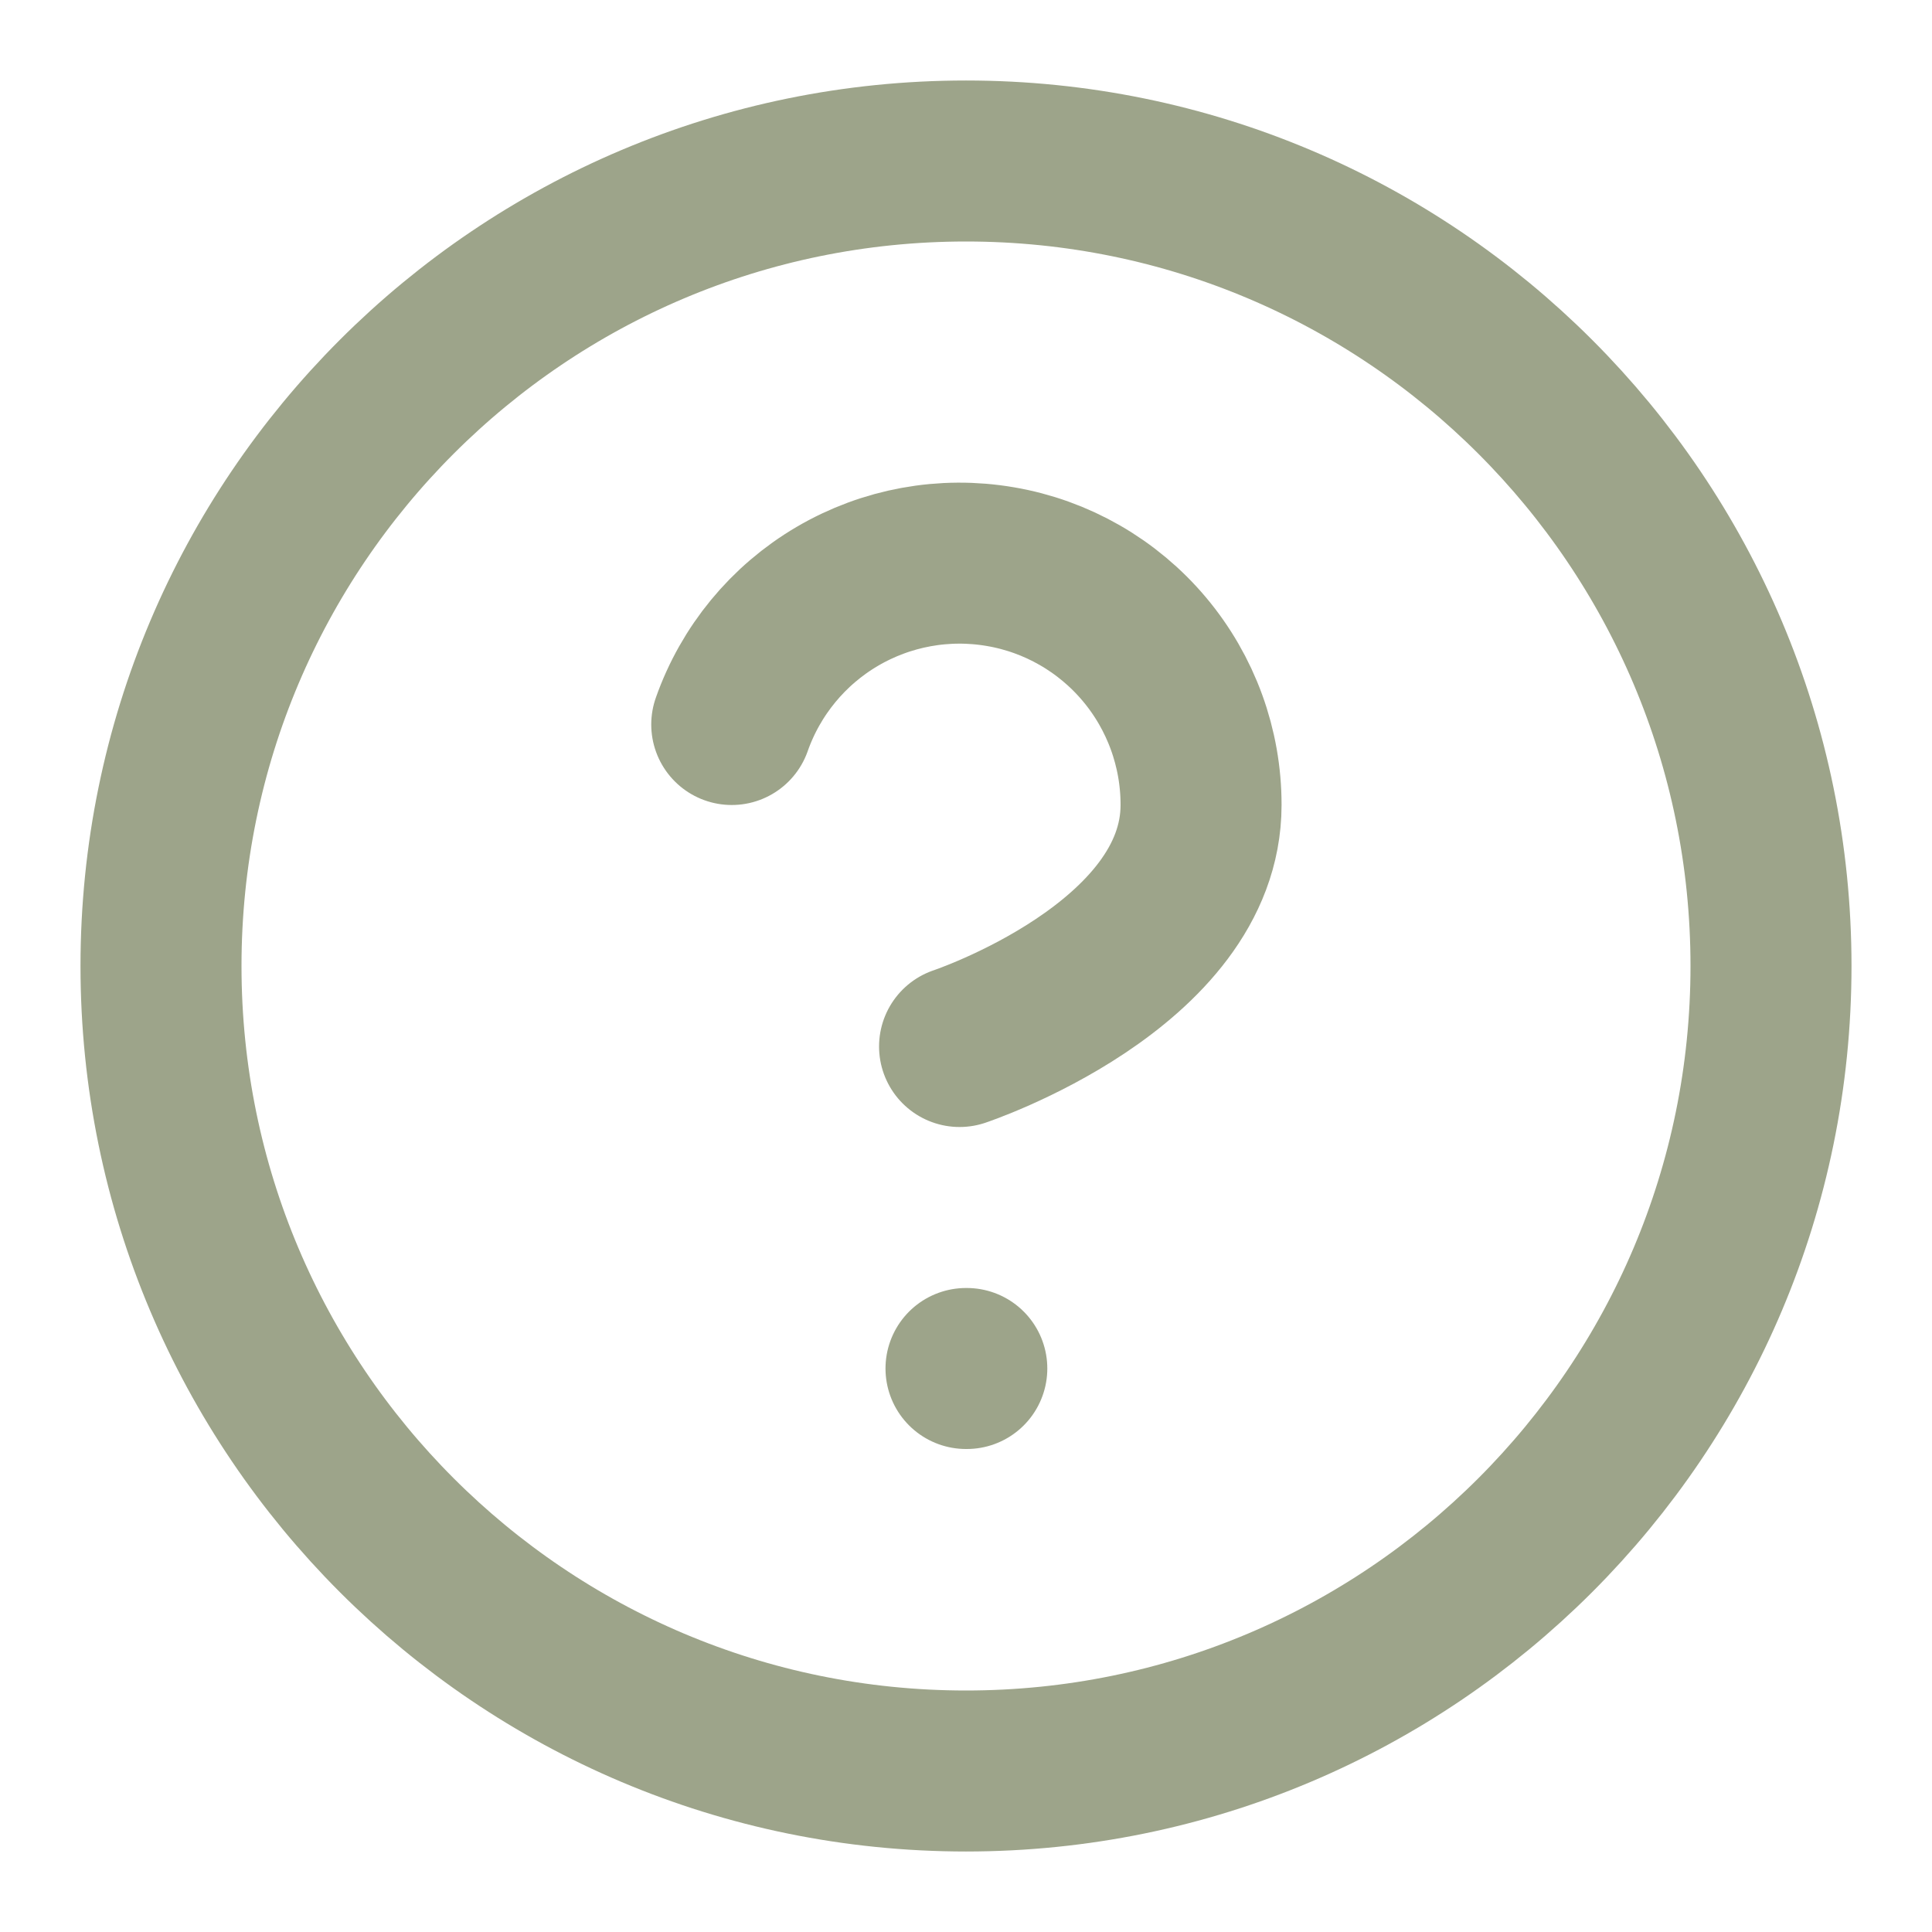
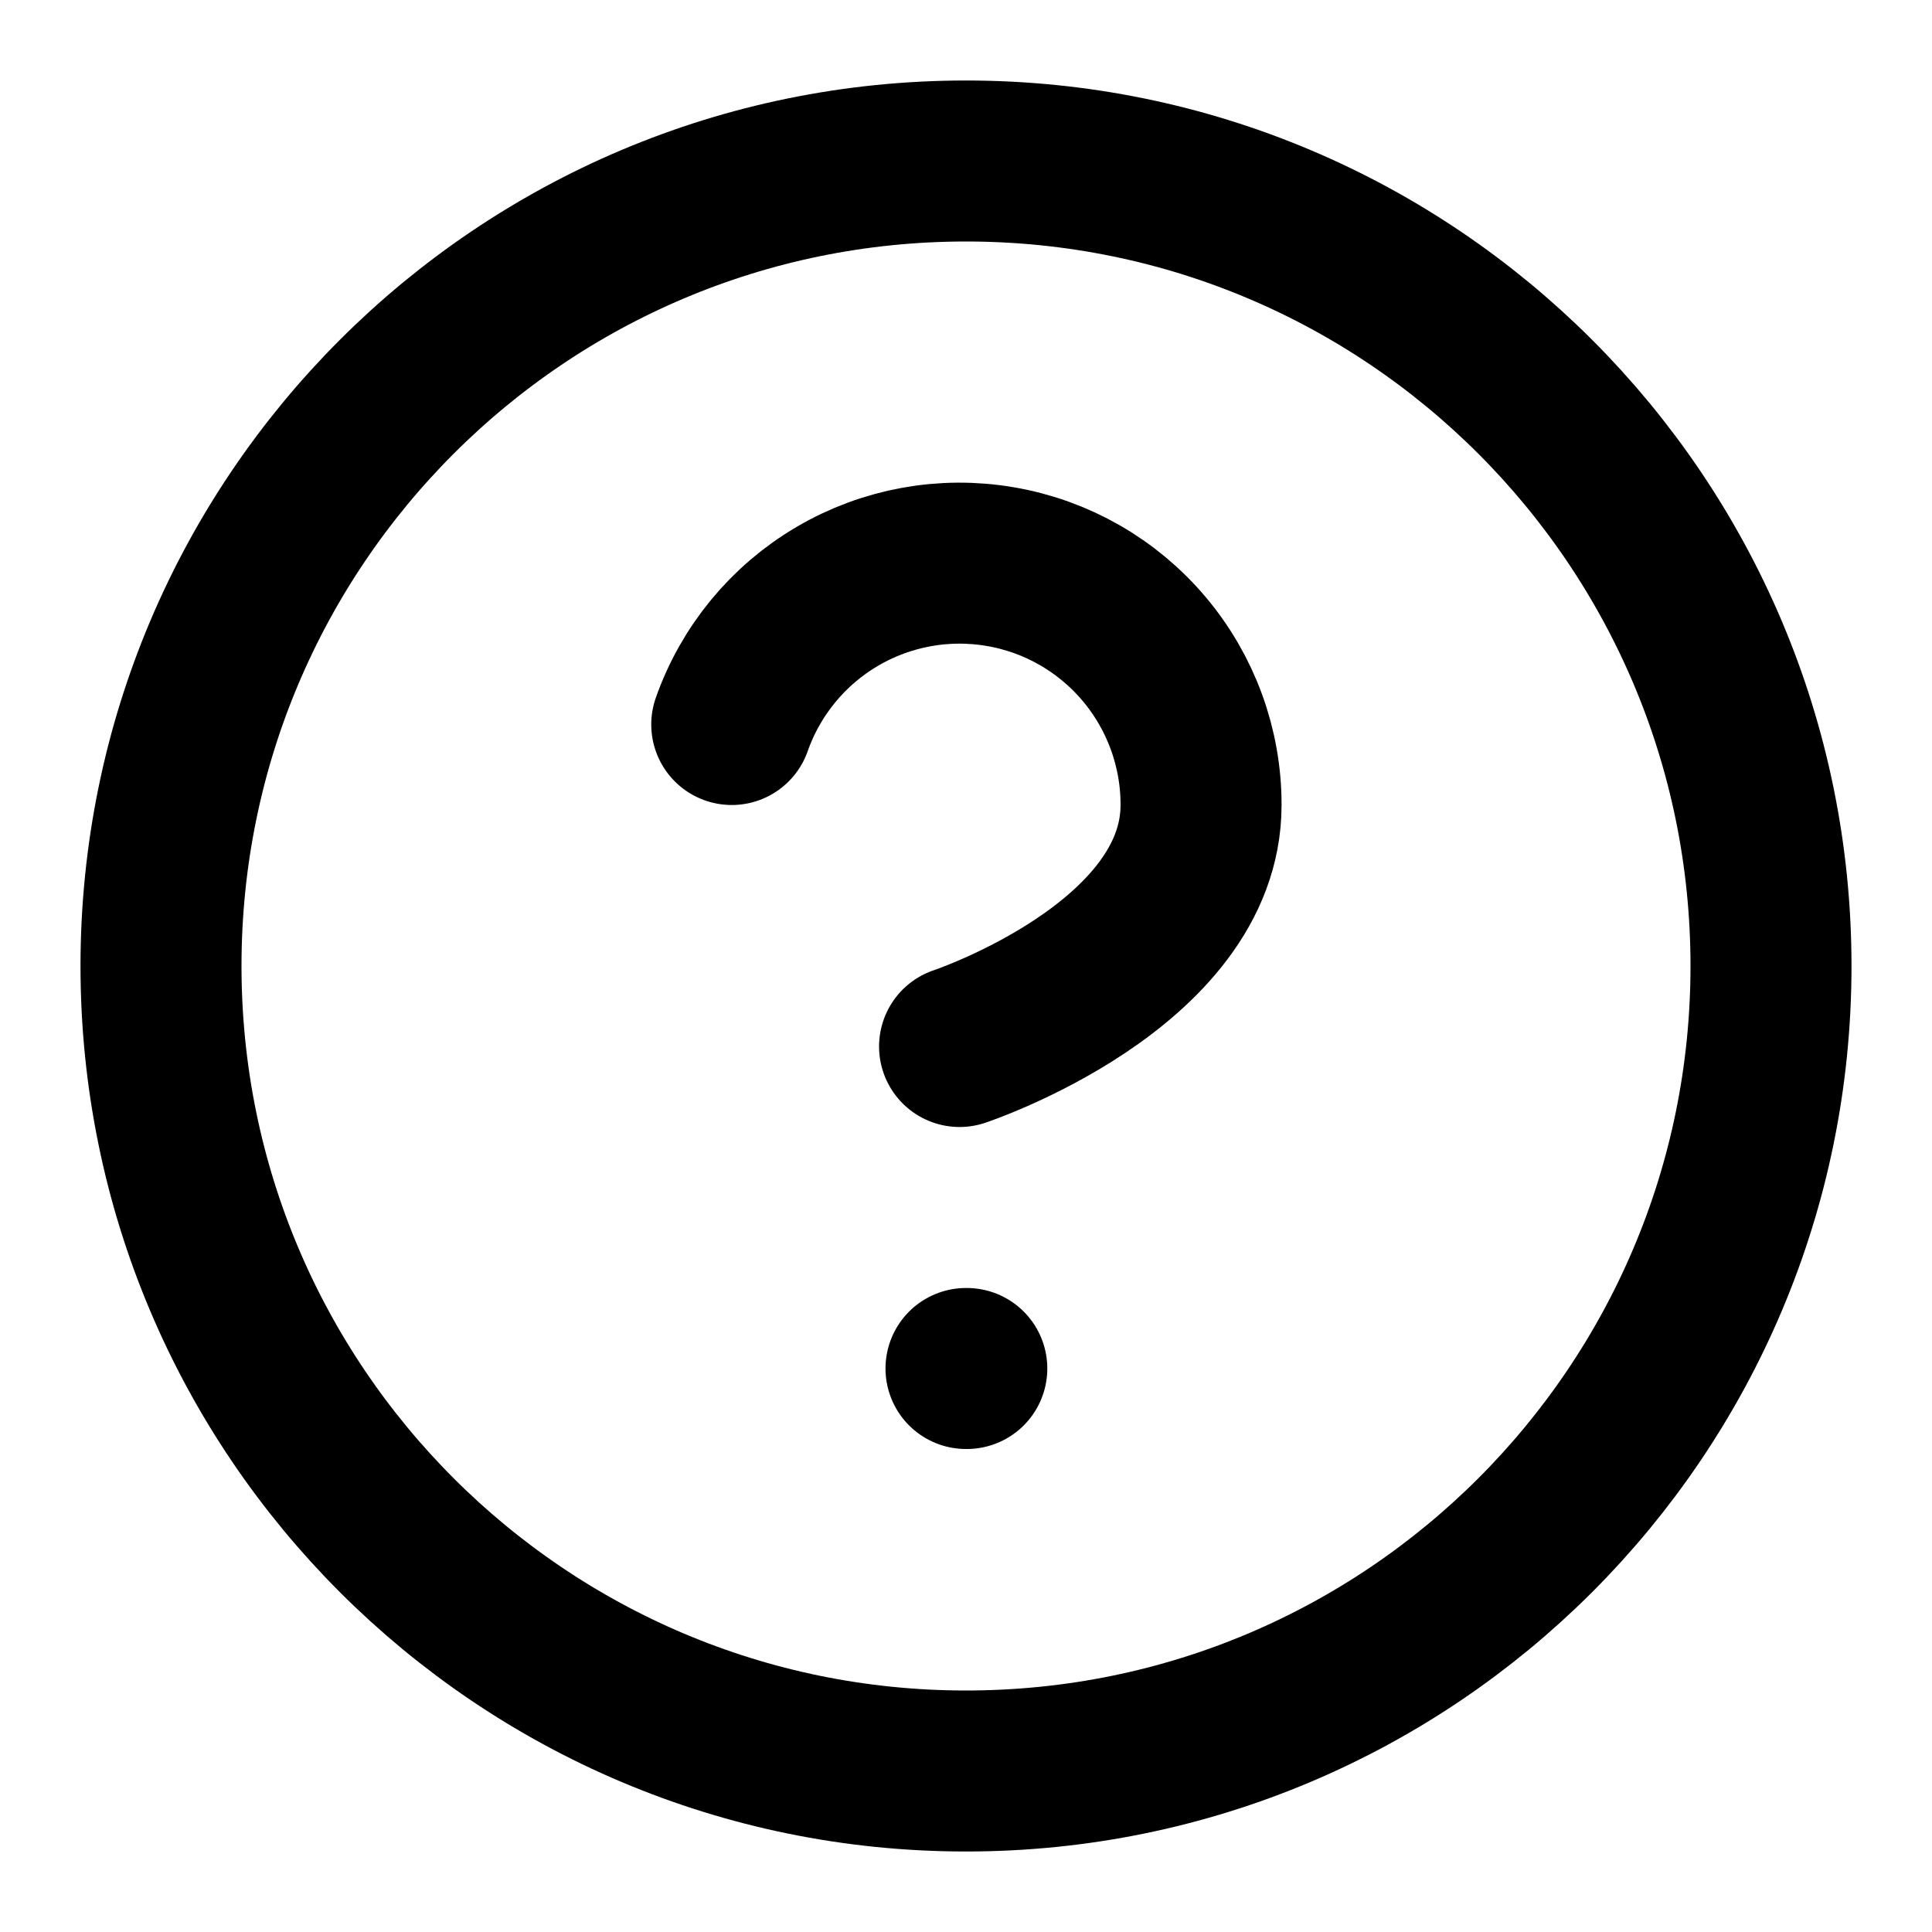
<svg xmlns="http://www.w3.org/2000/svg" width="24" height="24" viewBox="0 0 24 24" fill="none">
-   <path d="M9.09 9C9.325 8.332 9.789 7.768 10.4 7.409C11.011 7.05 11.729 6.919 12.427 7.039C13.126 7.158 13.759 7.522 14.215 8.064C14.671 8.606 14.921 9.292 14.92 10C14.92 12 11.92 13 11.92 13M12 17H12.01M22 12C22 17.523 17.523 22 12 22C6.477 22 2 17.523 2 12C2 6.477 6.477 2 12 2C17.523 2 22 6.477 22 12Z" stroke="#9DA48A" stroke-width="2" stroke-linecap="round" stroke-linejoin="round" />
+   <path d="M9.09 9C9.325 8.332 9.789 7.768 10.4 7.409C11.011 7.05 11.729 6.919 12.427 7.039C13.126 7.158 13.759 7.522 14.215 8.064C14.671 8.606 14.921 9.292 14.92 10C14.92 12 11.92 13 11.92 13M12 17H12.01M22 12C22 17.523 17.523 22 12 22C6.477 22 2 17.523 2 12C2 6.477 6.477 2 12 2C17.523 2 22 6.477 22 12Z" stroke="currentColor" stroke-width="2" stroke-linecap="round" stroke-linejoin="round" />
</svg>
